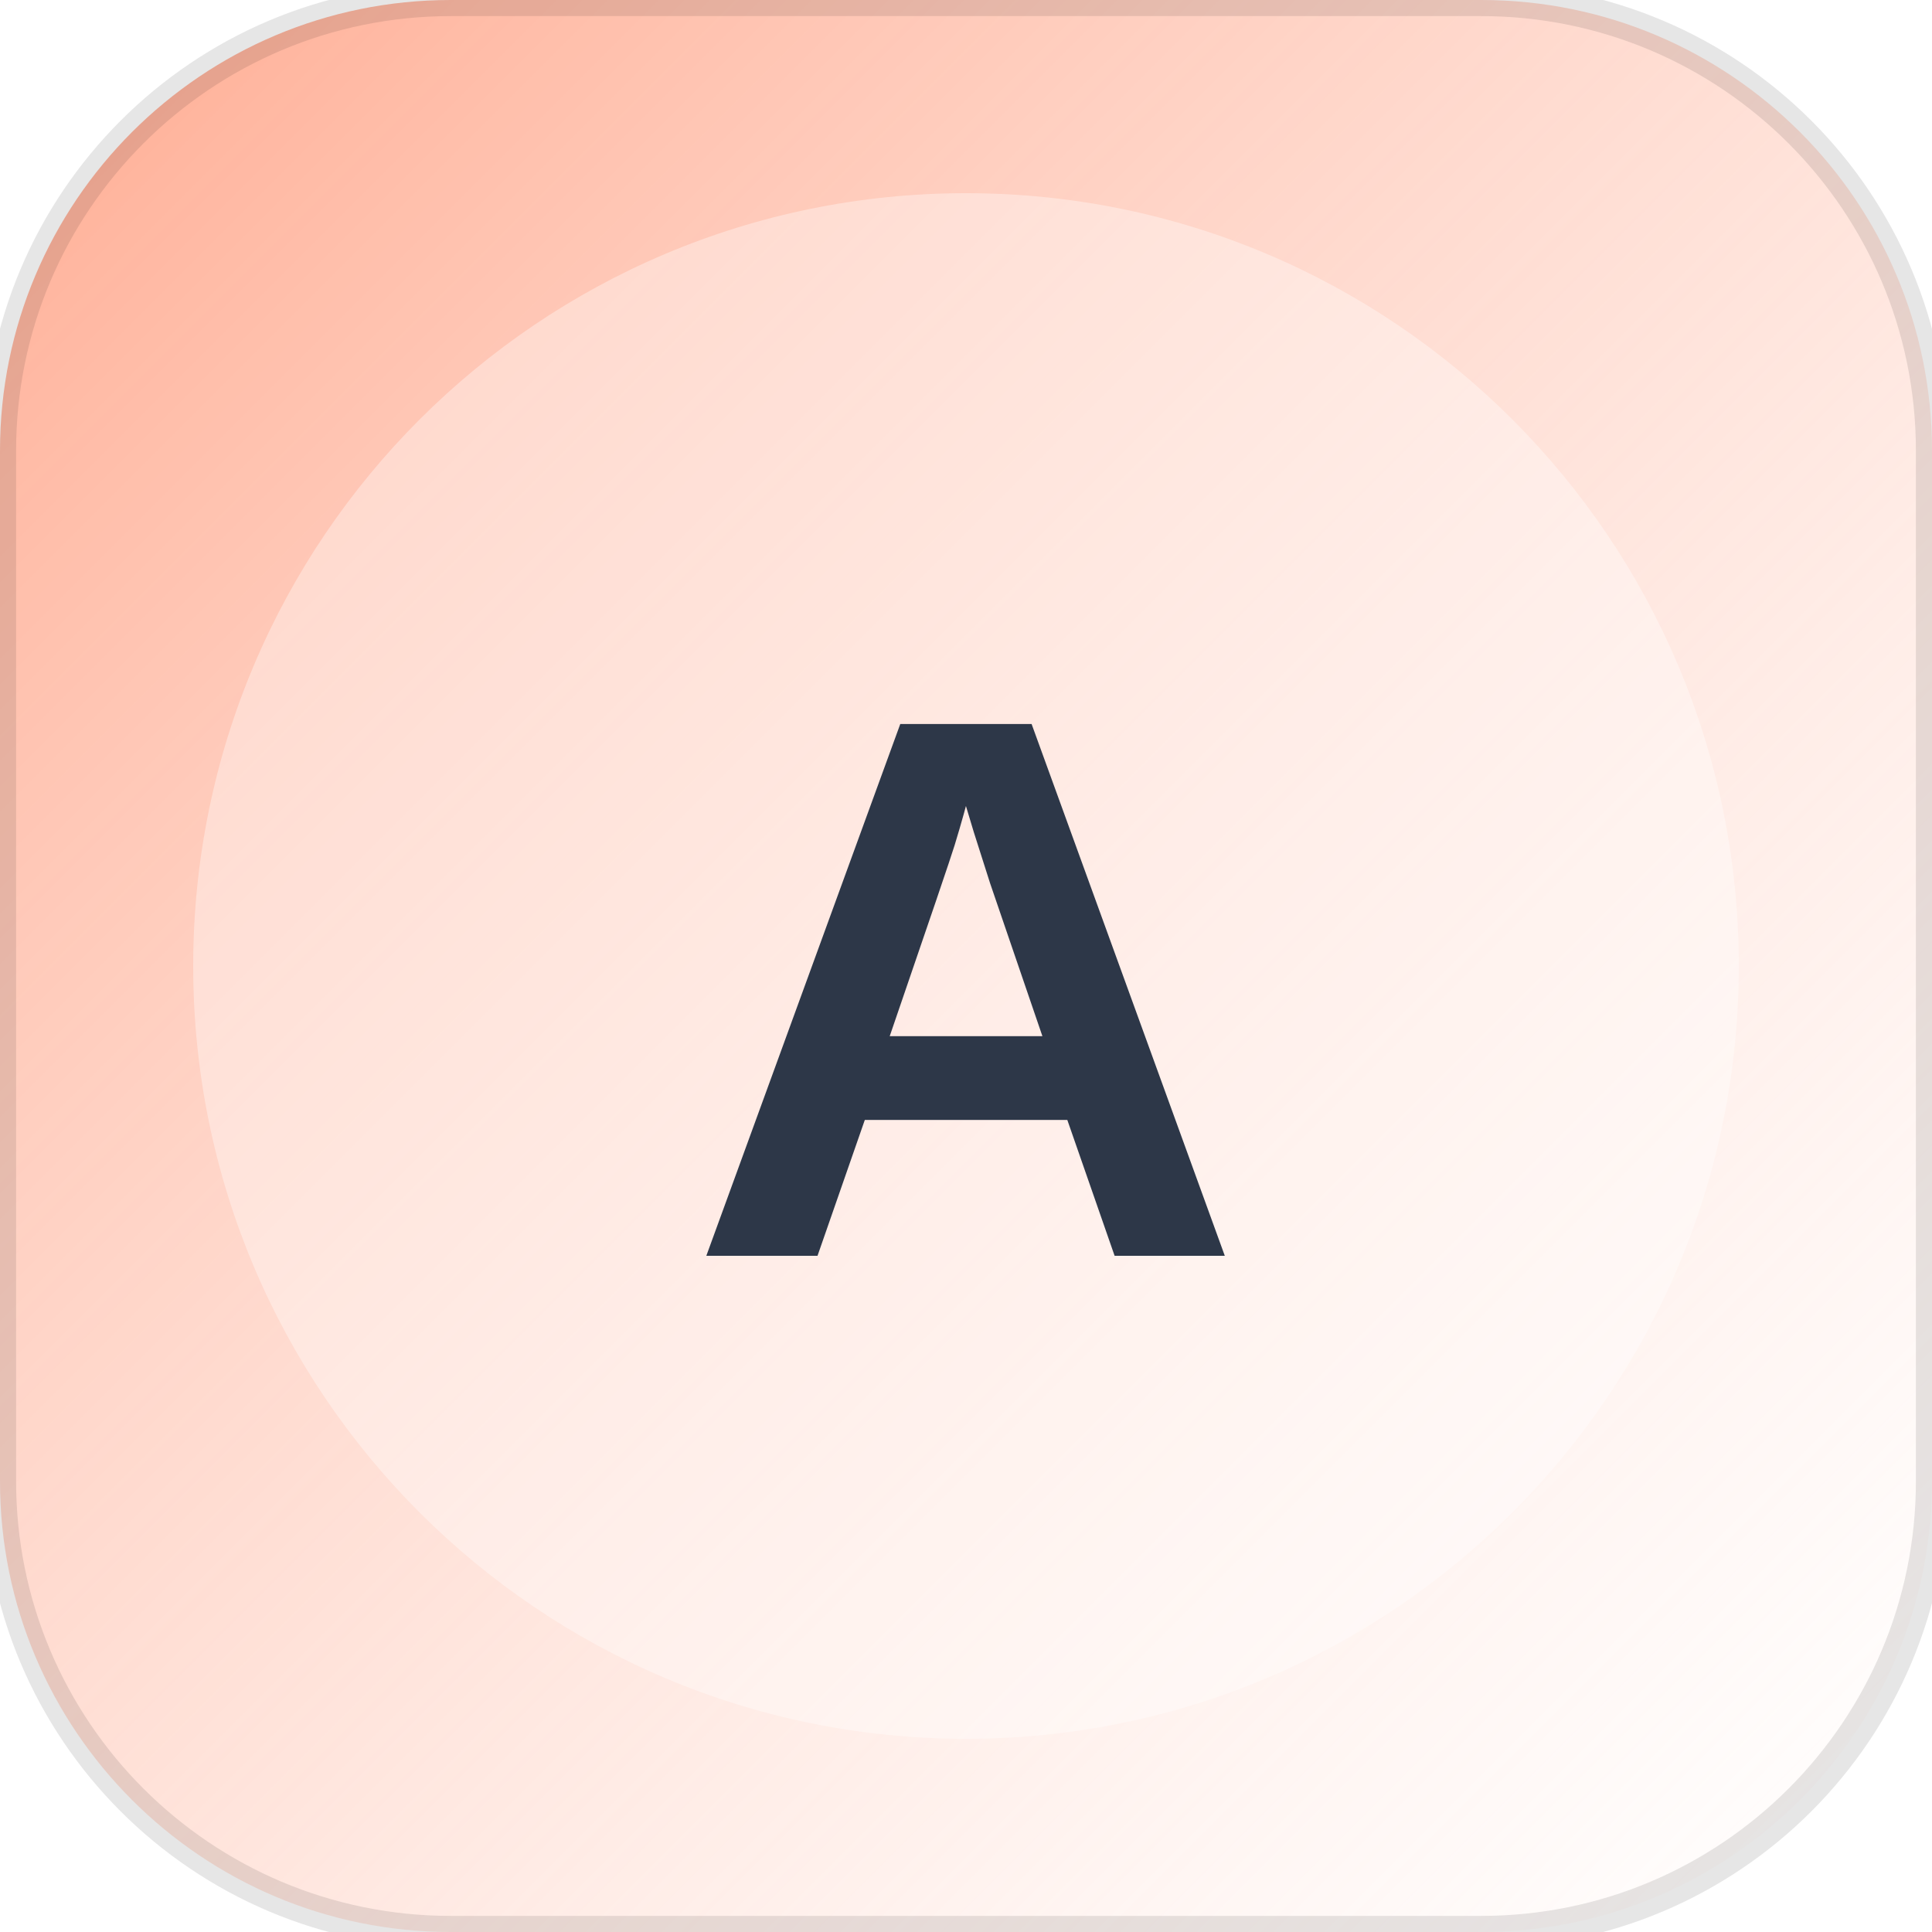
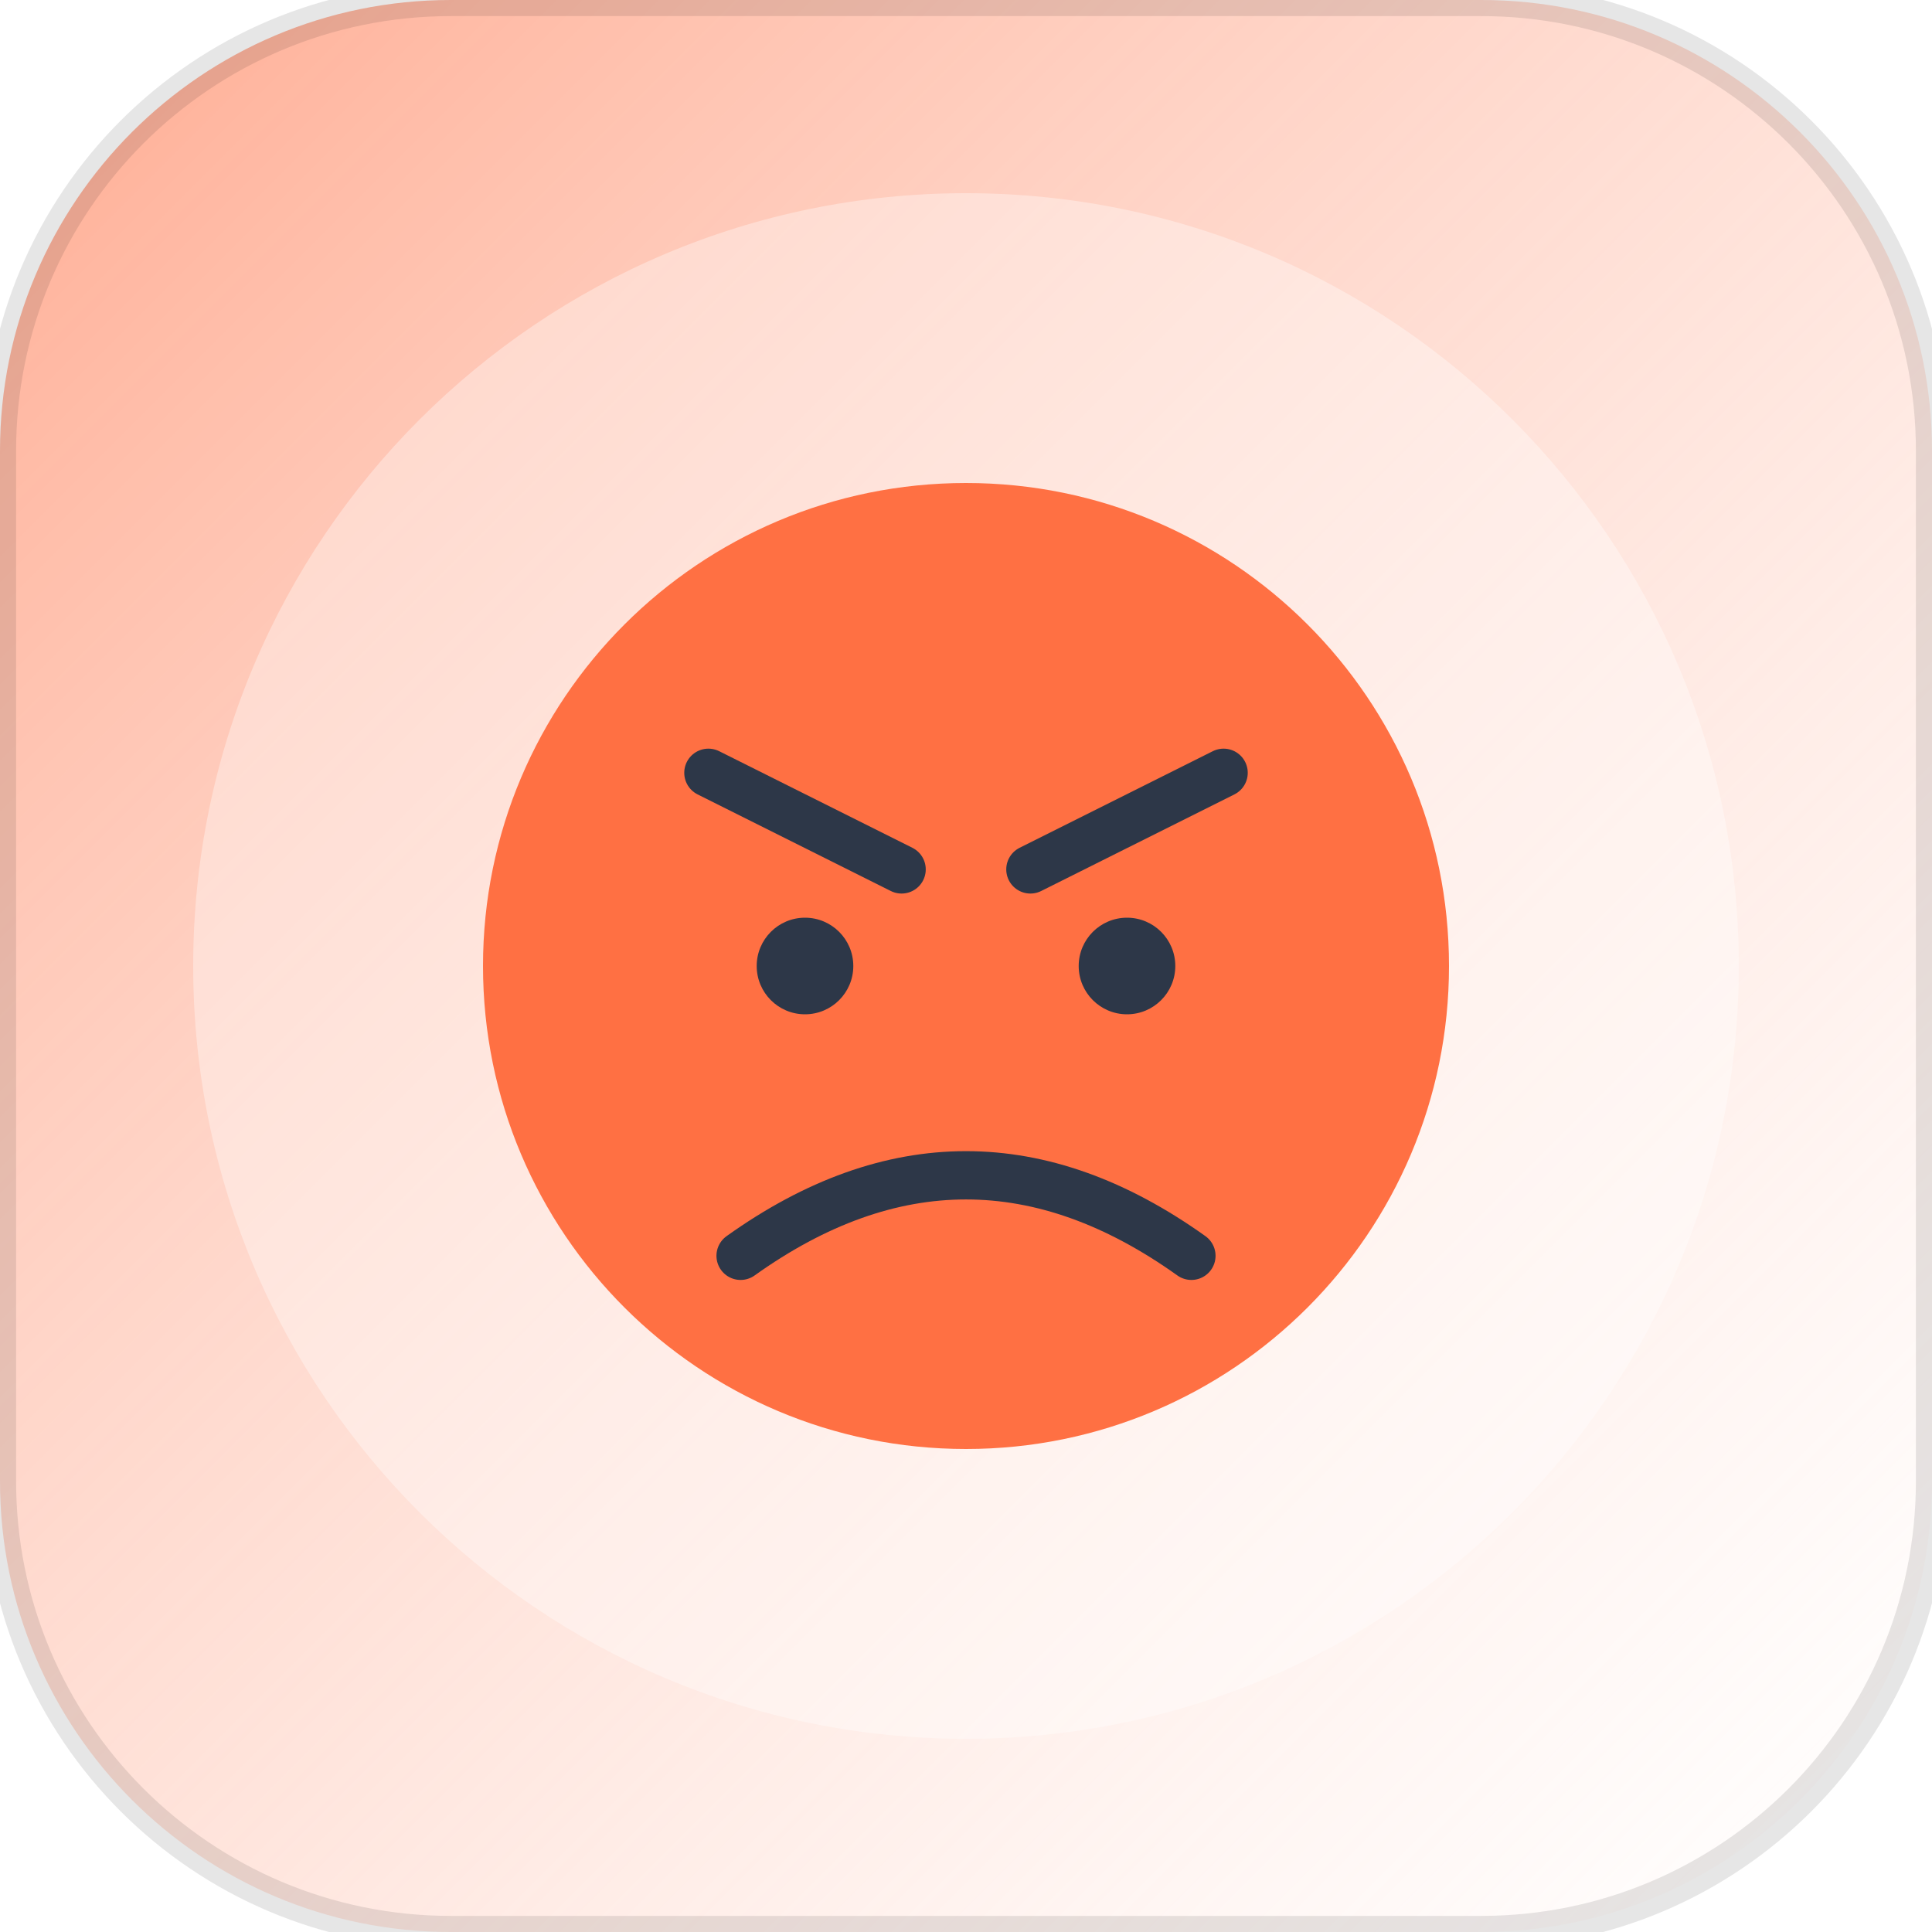
<svg xmlns="http://www.w3.org/2000/svg" viewBox="0 0 120 120" role="img" aria-label="angry">
  <defs>
    <linearGradient id="bg-angry" x1="0%" y1="0%" x2="100%" y2="100%">
      <stop offset="0%" stop-color="#FFAB91" />
      <stop offset="100%" stop-color="#ffffff" stop-opacity="0.4" />
    </linearGradient>
  </defs>
  <rect width="120" height="120" rx="28" fill="url(#bg-angry)" stroke="rgba(0,0,0,0.1)" stroke-width="2" />
  <circle cx="60" cy="60" r="48" fill="rgba(255,255,255,0.35)" />
-   <text x="60" y="78" font-size="48" font-weight="bold" font-family="Fredoka,Arial,sans-serif" fill="#2D3748" text-anchor="middle">A</text>
+   <circle cx="60" cy="60" r="30" fill="#FF7043" />
+   <line x1="44" y1="48" x2="56" y2="54" stroke="#2D3748" stroke-width="3" stroke-linecap="round" />
+   <line x1="76" y1="48" x2="64" y2="54" stroke="#2D3748" stroke-width="3" stroke-linecap="round" />
+   <circle cx="50" cy="60" r="3" fill="#2D3748" />
+   <circle cx="70" cy="60" r="3" fill="#2D3748" />
+   <path d="M46 78 Q60 68 74 78" stroke="#2D3748" stroke-width="3" fill="none" stroke-linecap="round" />
</svg>
